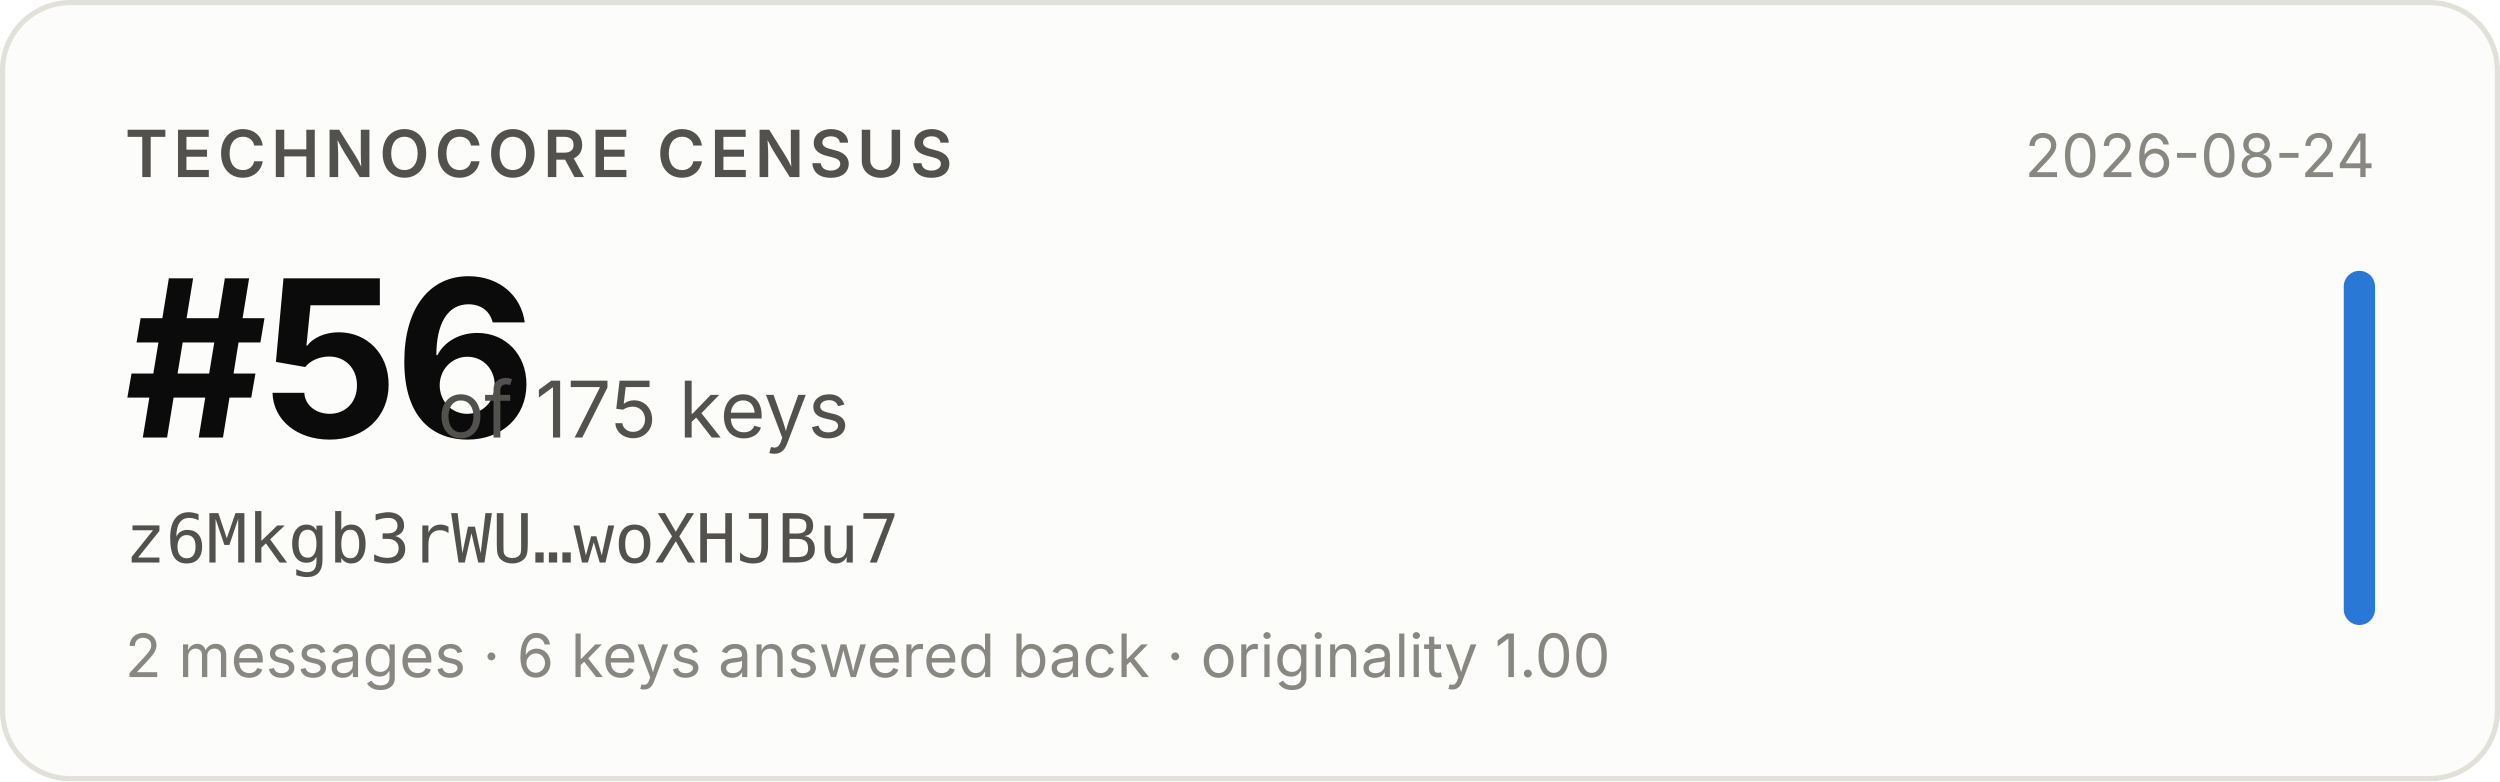
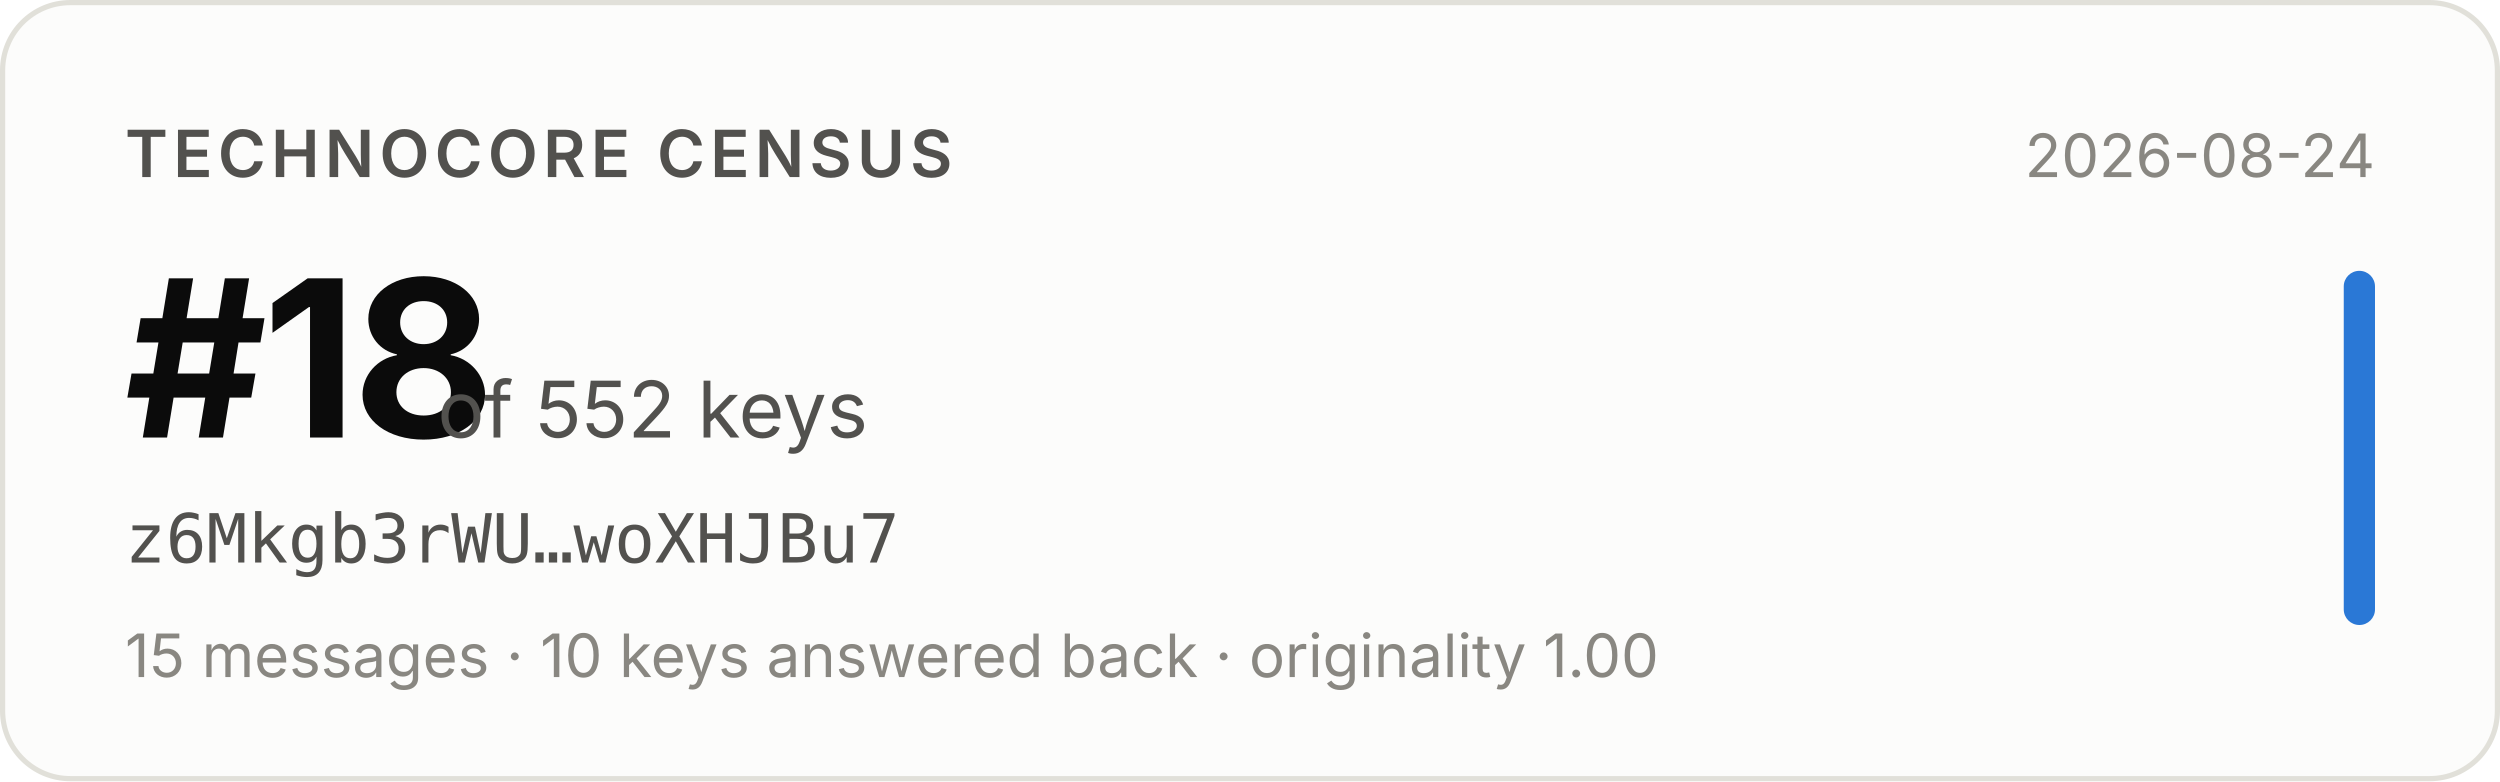
- <svg xmlns="http://www.w3.org/2000/svg" width="480" height="150" viewBox="0 0 480 150" role="img" aria-label="Technocore Census rank #56 of 175 keys for z6Mkgb3rWU…woXHJBu7, snapshot 2026-08-24">
+ <svg xmlns="http://www.w3.org/2000/svg" width="480" height="150" viewBox="0 0 480 150" role="img" aria-label="Technocore Census rank #18 of 552 keys for z6Mkgb3rWU…woXHJBu7, snapshot 2026-08-24">
  <rect x="0.5" y="0.5" width="479" height="149" rx="13" fill="#fcfcfb" stroke="#e1e0d9" />
  <g font-family="system-ui, -apple-system, 'Segoe UI', sans-serif">
    <text x="24" y="34" font-size="12.5" font-weight="600" fill="#52514e" letter-spacing="0.08em">TECHNOCORE CENSUS</text>
-     <text x="24" y="84" font-size="42" font-weight="650" fill="#0b0b0b" letter-spacing="-0.02em">#56</text>
-     <text x="84" y="84" font-size="15" fill="#52514e">of 175 keys</text>
+     <text x="24" y="84" font-size="42" font-weight="650" fill="#0b0b0b" letter-spacing="-0.02em">#18</text>
+     <text x="84" y="84" font-size="15" fill="#52514e">of 552 keys</text>
    <text x="24" y="108" font-size="13" fill="#52514e" font-family="ui-monospace, SFMono-Regular, Menlo, monospace">z6Mkgb3rWU…woXHJBu7</text>
-     <text x="24" y="130" font-size="11.5" fill="#898781">2 messages · 6 keys answered back · originality 1.00</text>
+     <text x="24" y="130" font-size="11.5" fill="#898781">15 messages · 10 keys answered back · originality 1.00</text>
    <text x="456" y="34" font-size="11.5" fill="#898781" text-anchor="end">2026-08-24</text>
    <rect x="450" y="52" width="6" height="68" rx="3" fill="#2a78d6" />
  </g>
</svg>
